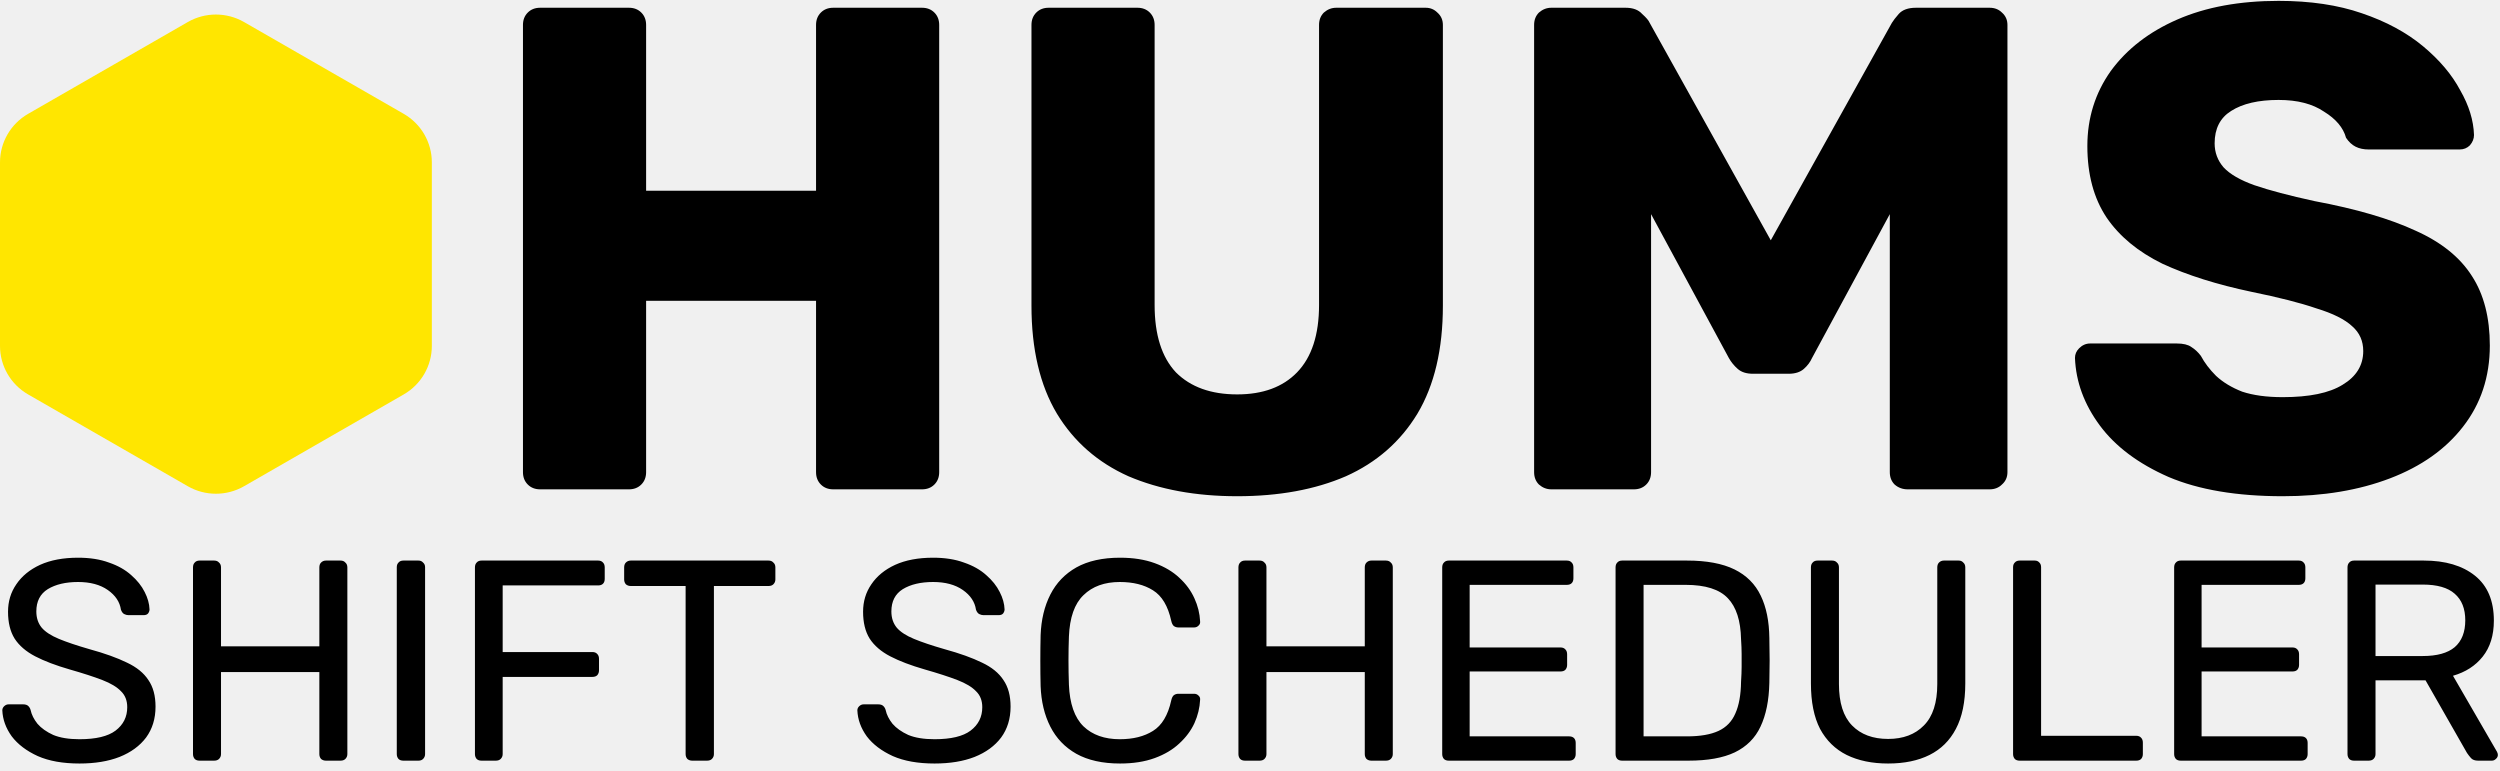
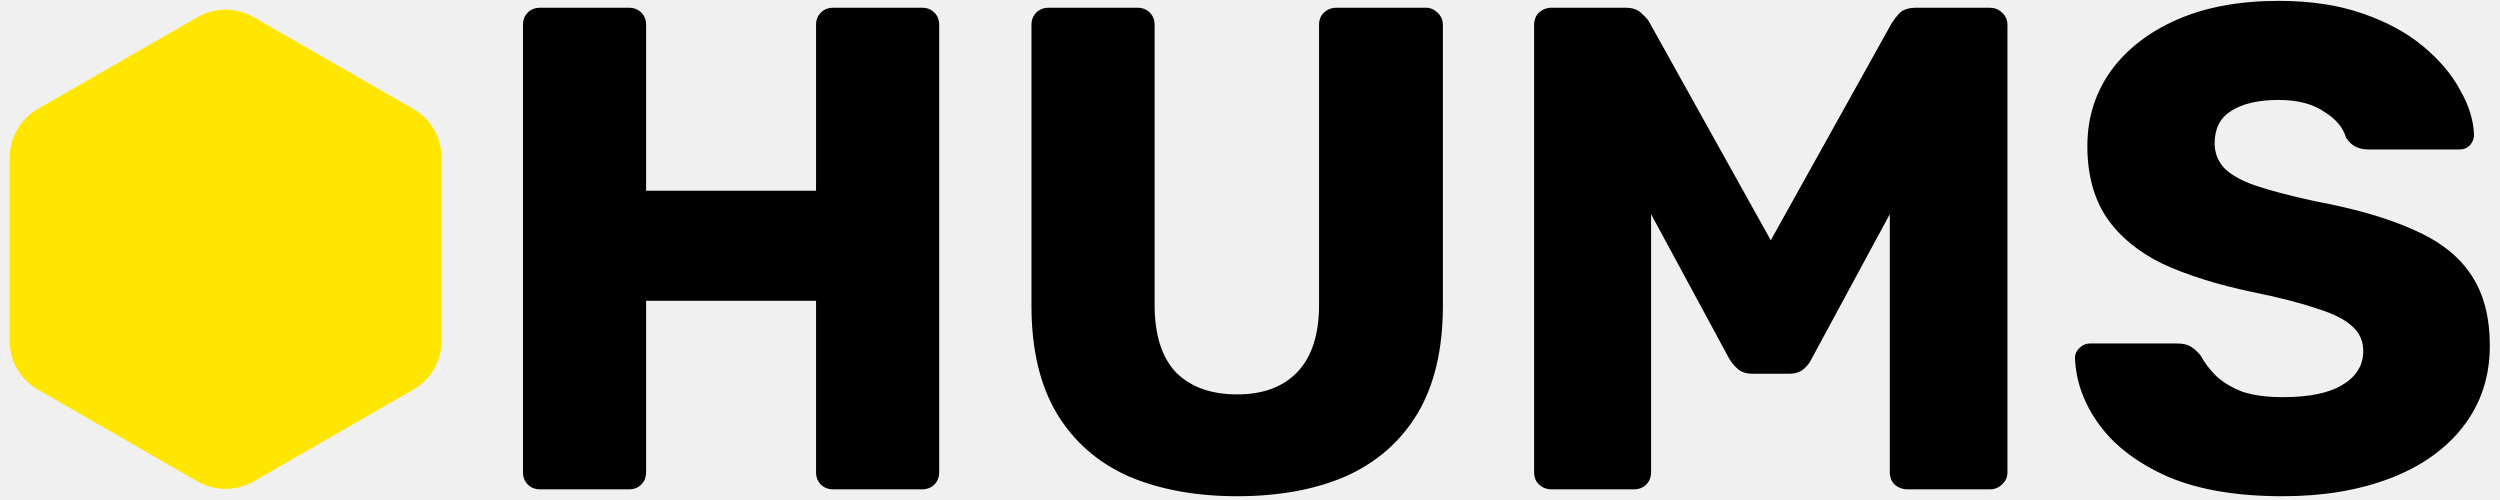
- <svg xmlns="http://www.w3.org/2000/svg" width="516" height="159" viewBox="0 0 516 159" fill="none">
-   <g clip-path="url(#clip0_186_11)">
+ <svg xmlns="http://www.w3.org/2000/svg" width="516" height="103" viewBox="0 0 516 103" fill="none">
+   <g clip-path="url(#clip0_326_7)">
    <path d="M111.49 101C110.449 101 109.597 100.669 108.934 100.006C108.271 99.343 107.94 98.491 107.94 97.45V5.15C107.94 4.109 108.271 3.257 108.934 2.594C109.597 1.931 110.449 1.6 111.49 1.6H129.808C130.849 1.6 131.701 1.931 132.364 2.594C133.027 3.257 133.358 4.109 133.358 5.15V39.372H168.432V5.15C168.432 4.109 168.763 3.257 169.426 2.594C170.089 1.931 170.941 1.6 171.982 1.6H190.3C191.341 1.6 192.193 1.931 192.856 2.594C193.519 3.257 193.85 4.109 193.85 5.15V97.45C193.85 98.491 193.519 99.343 192.856 100.006C192.193 100.669 191.341 101 190.3 101H171.982C170.941 101 170.089 100.669 169.426 100.006C168.763 99.343 168.432 98.491 168.432 97.45V62.092H133.358V97.45C133.358 98.491 133.027 99.343 132.364 100.006C131.701 100.669 130.849 101 129.808 101H111.49ZM255.353 102.42C246.833 102.42 239.354 101.047 232.917 98.302C226.574 95.462 221.651 91.155 218.149 85.38C214.646 79.511 212.895 72.079 212.895 63.086V5.15C212.895 4.109 213.226 3.257 213.889 2.594C214.551 1.931 215.403 1.6 216.445 1.6H234.763C235.804 1.6 236.656 1.931 237.319 2.594C237.981 3.257 238.313 4.109 238.313 5.15V62.944C238.313 69.097 239.78 73.736 242.715 76.86C245.744 79.889 249.957 81.404 255.353 81.404C260.654 81.404 264.772 79.889 267.707 76.86C270.736 73.736 272.251 69.097 272.251 62.944V5.15C272.251 4.109 272.582 3.257 273.245 2.594C274.002 1.931 274.854 1.6 275.801 1.6H294.261C295.207 1.6 296.012 1.931 296.675 2.594C297.432 3.257 297.811 4.109 297.811 5.15V63.086C297.811 72.079 296.059 79.511 292.557 85.38C289.054 91.155 284.131 95.462 277.789 98.302C271.446 101.047 263.967 102.42 255.353 102.42ZM320.191 101C319.245 101 318.393 100.669 317.635 100.006C316.973 99.343 316.641 98.491 316.641 97.45V5.15C316.641 4.109 316.973 3.257 317.635 2.594C318.393 1.931 319.245 1.6 320.191 1.6H335.527C337.042 1.6 338.178 2.026 338.935 2.878C339.787 3.635 340.308 4.251 340.497 4.724L365.489 49.596L390.481 4.724C390.765 4.251 391.239 3.635 391.901 2.878C392.659 2.026 393.842 1.6 395.451 1.6H410.645C411.687 1.6 412.539 1.931 413.201 2.594C413.959 3.257 414.337 4.109 414.337 5.15V97.45C414.337 98.491 413.959 99.343 413.201 100.006C412.539 100.669 411.687 101 410.645 101H393.747C392.706 101 391.807 100.669 391.049 100.006C390.387 99.343 390.055 98.491 390.055 97.45V44.2L374.009 73.878C373.631 74.73 373.063 75.487 372.305 76.15C371.548 76.813 370.507 77.144 369.181 77.144H361.797C360.472 77.144 359.431 76.813 358.673 76.15C357.916 75.487 357.301 74.73 356.827 73.878L340.781 44.2V97.45C340.781 98.491 340.45 99.343 339.787 100.006C339.125 100.669 338.273 101 337.231 101H320.191ZM471.158 102.42C461.692 102.42 453.834 101.095 447.586 98.444C441.338 95.699 436.605 92.149 433.386 87.794C430.168 83.439 428.464 78.801 428.274 73.878C428.274 73.121 428.558 72.458 429.126 71.89C429.789 71.227 430.546 70.896 431.398 70.896H449.29C450.616 70.896 451.61 71.133 452.272 71.606C453.03 72.079 453.692 72.695 454.26 73.452C455.018 74.872 456.059 76.245 457.384 77.57C458.804 78.895 460.603 79.984 462.78 80.836C465.052 81.593 467.845 81.972 471.158 81.972C476.649 81.972 480.767 81.12 483.512 79.416C486.352 77.712 487.772 75.393 487.772 72.458C487.772 70.375 487.015 68.671 485.5 67.346C483.986 65.926 481.524 64.695 478.116 63.654C474.803 62.518 470.354 61.382 464.768 60.246C457.574 58.731 451.42 56.791 446.308 54.424C441.291 51.963 437.457 48.791 434.806 44.91C432.156 40.934 430.83 36.011 430.83 30.142C430.83 24.367 432.44 19.208 435.658 14.664C438.972 10.12 443.563 6.57 449.432 4.014C455.302 1.458 462.26 0.18 470.306 0.18C476.838 0.18 482.566 1.032 487.488 2.736C492.506 4.44 496.718 6.712 500.126 9.552C503.534 12.392 506.09 15.421 507.794 18.64C509.593 21.764 510.54 24.841 510.634 27.87C510.634 28.627 510.35 29.337 509.782 30C509.214 30.568 508.504 30.852 507.652 30.852H488.908C487.867 30.852 486.968 30.663 486.21 30.284C485.453 29.905 484.79 29.29 484.222 28.438C483.654 26.355 482.14 24.557 479.678 23.042C477.312 21.433 474.188 20.628 470.306 20.628C466.141 20.628 462.875 21.385 460.508 22.9C458.236 24.32 457.1 26.545 457.1 29.574C457.1 31.467 457.716 33.124 458.946 34.544C460.272 35.964 462.402 37.195 465.336 38.236C468.366 39.277 472.484 40.366 477.69 41.502C486.305 43.111 493.263 45.147 498.564 47.608C503.866 49.975 507.747 53.099 510.208 56.98C512.67 60.767 513.9 65.547 513.9 71.322C513.9 77.759 512.054 83.345 508.362 88.078C504.765 92.717 499.748 96.267 493.31 98.728C486.873 101.189 479.489 102.42 471.158 102.42Z" fill="black" />
-     <path d="M16.408 157.59C12.986 157.59 10.115 157.079 7.794 156.056C5.473 154.994 3.684 153.637 2.425 151.985C1.206 150.294 0.557 148.504 0.478 146.616C0.478 146.301 0.596 146.026 0.832 145.79C1.107 145.515 1.422 145.377 1.776 145.377H4.785C5.257 145.377 5.611 145.495 5.847 145.731C6.083 145.967 6.24 146.242 6.319 146.557C6.516 147.501 6.988 148.445 7.735 149.389C8.522 150.294 9.603 151.061 10.98 151.69C12.396 152.28 14.205 152.575 16.408 152.575C19.791 152.575 22.269 151.985 23.842 150.805C25.455 149.586 26.261 147.973 26.261 145.967C26.261 144.59 25.828 143.489 24.963 142.663C24.137 141.798 22.859 141.031 21.128 140.362C19.397 139.693 17.155 138.966 14.402 138.179C11.531 137.353 9.151 136.448 7.263 135.465C5.375 134.482 3.959 133.262 3.015 131.807C2.11 130.352 1.658 128.503 1.658 126.261C1.658 124.137 2.228 122.249 3.369 120.597C4.51 118.906 6.142 117.568 8.266 116.585C10.429 115.602 13.045 115.11 16.113 115.11C18.552 115.11 20.676 115.444 22.485 116.113C24.334 116.742 25.868 117.608 27.087 118.709C28.306 119.771 29.231 120.931 29.86 122.19C30.489 123.409 30.824 124.609 30.863 125.789C30.863 126.064 30.765 126.34 30.568 126.615C30.371 126.851 30.057 126.969 29.624 126.969H26.497C26.222 126.969 25.927 126.89 25.612 126.733C25.337 126.576 25.12 126.281 24.963 125.848C24.727 124.235 23.822 122.878 22.249 121.777C20.676 120.676 18.63 120.125 16.113 120.125C13.556 120.125 11.472 120.617 9.859 121.6C8.286 122.583 7.499 124.117 7.499 126.202C7.499 127.539 7.873 128.66 8.62 129.565C9.367 130.43 10.547 131.197 12.16 131.866C13.773 132.535 15.877 133.243 18.473 133.99C21.62 134.855 24.196 135.78 26.202 136.763C28.208 137.707 29.683 138.907 30.627 140.362C31.61 141.778 32.102 143.607 32.102 145.849C32.102 148.327 31.453 150.451 30.155 152.221C28.857 153.952 27.028 155.289 24.668 156.233C22.347 157.138 19.594 157.59 16.408 157.59ZM41.192 157C40.76 157 40.425 156.882 40.189 156.646C39.953 156.371 39.835 156.036 39.835 155.643V117.116C39.835 116.683 39.953 116.349 40.189 116.113C40.425 115.838 40.76 115.7 41.192 115.7H44.201C44.634 115.7 44.968 115.838 45.204 116.113C45.48 116.349 45.617 116.683 45.617 117.116V133.4H65.913V117.116C65.913 116.683 66.031 116.349 66.267 116.113C66.543 115.838 66.877 115.7 67.27 115.7H70.279C70.712 115.7 71.046 115.838 71.282 116.113C71.558 116.349 71.695 116.683 71.695 117.116V155.643C71.695 156.036 71.558 156.371 71.282 156.646C71.046 156.882 70.712 157 70.279 157H67.27C66.877 157 66.543 156.882 66.267 156.646C66.031 156.371 65.913 156.036 65.913 155.643V138.71H45.617V155.643C45.617 156.036 45.48 156.371 45.204 156.646C44.968 156.882 44.634 157 44.201 157H41.192ZM83.253 157C82.82 157 82.486 156.882 82.25 156.646C82.014 156.371 81.896 156.036 81.896 155.643V117.057C81.896 116.664 82.014 116.349 82.25 116.113C82.486 115.838 82.82 115.7 83.253 115.7H86.38C86.773 115.7 87.088 115.838 87.324 116.113C87.599 116.349 87.737 116.664 87.737 117.057V155.643C87.737 156.036 87.599 156.371 87.324 156.646C87.088 156.882 86.773 157 86.38 157H83.253ZM99.385 157C98.953 157 98.618 156.882 98.382 156.646C98.147 156.371 98.028 156.036 98.028 155.643V117.116C98.028 116.683 98.147 116.349 98.382 116.113C98.618 115.838 98.953 115.7 99.385 115.7H123.458C123.89 115.7 124.225 115.838 124.461 116.113C124.697 116.349 124.815 116.683 124.815 117.116V119.476C124.815 119.909 124.697 120.243 124.461 120.479C124.225 120.715 123.89 120.833 123.458 120.833H103.752V134.58H122.278C122.71 134.58 123.045 134.718 123.281 134.993C123.517 135.229 123.635 135.563 123.635 135.996V138.356C123.635 138.749 123.517 139.084 123.281 139.359C123.045 139.595 122.71 139.713 122.278 139.713H103.752V155.643C103.752 156.036 103.614 156.371 103.339 156.646C103.103 156.882 102.768 157 102.336 157H99.385ZM142.868 157C142.474 157 142.14 156.882 141.865 156.646C141.629 156.371 141.511 156.036 141.511 155.643V120.951H130.183C129.789 120.951 129.455 120.833 129.18 120.597C128.944 120.322 128.826 119.987 128.826 119.594V117.116C128.826 116.683 128.944 116.349 129.18 116.113C129.455 115.838 129.789 115.7 130.183 115.7H158.621C159.053 115.7 159.388 115.838 159.624 116.113C159.899 116.349 160.037 116.683 160.037 117.116V119.594C160.037 119.987 159.899 120.322 159.624 120.597C159.388 120.833 159.053 120.951 158.621 120.951H147.352V155.643C147.352 156.036 147.214 156.371 146.939 156.646C146.703 156.882 146.368 157 145.936 157H142.868ZM192.889 157.59C189.467 157.59 186.596 157.079 184.275 156.056C181.955 154.994 180.165 153.637 178.906 151.985C177.687 150.294 177.038 148.504 176.959 146.616C176.959 146.301 177.077 146.026 177.313 145.79C177.589 145.515 177.903 145.377 178.257 145.377H181.266C181.738 145.377 182.092 145.495 182.328 145.731C182.564 145.967 182.722 146.242 182.8 146.557C182.997 147.501 183.469 148.445 184.216 149.389C185.003 150.294 186.085 151.061 187.461 151.69C188.877 152.28 190.687 152.575 192.889 152.575C196.272 152.575 198.75 151.985 200.323 150.805C201.936 149.586 202.742 147.973 202.742 145.967C202.742 144.59 202.31 143.489 201.444 142.663C200.618 141.798 199.34 141.031 197.609 140.362C195.879 139.693 193.637 138.966 190.883 138.179C188.012 137.353 185.632 136.448 183.744 135.465C181.856 134.482 180.44 133.262 179.496 131.807C178.592 130.352 178.139 128.503 178.139 126.261C178.139 124.137 178.71 122.249 179.85 120.597C180.991 118.906 182.623 117.568 184.747 116.585C186.911 115.602 189.526 115.11 192.594 115.11C195.033 115.11 197.157 115.444 198.966 116.113C200.815 116.742 202.349 117.608 203.568 118.709C204.788 119.771 205.712 120.931 206.341 122.19C206.971 123.409 207.305 124.609 207.344 125.789C207.344 126.064 207.246 126.34 207.049 126.615C206.853 126.851 206.538 126.969 206.105 126.969H202.978C202.703 126.969 202.408 126.89 202.093 126.733C201.818 126.576 201.602 126.281 201.444 125.848C201.208 124.235 200.304 122.878 198.73 121.777C197.157 120.676 195.112 120.125 192.594 120.125C190.038 120.125 187.953 120.617 186.34 121.6C184.767 122.583 183.98 124.117 183.98 126.202C183.98 127.539 184.354 128.66 185.101 129.565C185.849 130.43 187.029 131.197 188.641 131.866C190.254 132.535 192.358 133.243 194.954 133.99C198.101 134.855 200.677 135.78 202.683 136.763C204.689 137.707 206.164 138.907 207.108 140.362C208.092 141.778 208.583 143.607 208.583 145.849C208.583 148.327 207.934 150.451 206.636 152.221C205.338 153.952 203.509 155.289 201.149 156.233C198.829 157.138 196.075 157.59 192.889 157.59ZM231.185 157.59C227.566 157.59 224.557 156.921 222.158 155.584C219.798 154.247 218.008 152.378 216.789 149.979C215.569 147.58 214.901 144.787 214.783 141.601C214.743 139.988 214.724 138.258 214.724 136.409C214.724 134.56 214.743 132.79 214.783 131.099C214.901 127.913 215.569 125.12 216.789 122.721C218.008 120.322 219.798 118.453 222.158 117.116C224.557 115.779 227.566 115.11 231.185 115.11C233.899 115.11 236.278 115.484 238.324 116.231C240.369 116.978 242.06 117.981 243.398 119.24C244.774 120.499 245.817 121.915 246.525 123.488C247.233 125.022 247.626 126.615 247.705 128.267C247.744 128.621 247.626 128.916 247.351 129.152C247.115 129.388 246.82 129.506 246.466 129.506H243.221C242.867 129.506 242.552 129.408 242.277 129.211C242.041 129.014 241.864 128.66 241.746 128.149C241.077 125.081 239.818 122.977 237.97 121.836C236.16 120.695 233.879 120.125 231.126 120.125C227.979 120.125 225.481 121.03 223.633 122.839C221.784 124.609 220.781 127.461 220.624 131.394C220.506 134.619 220.506 137.923 220.624 141.306C220.781 145.239 221.784 148.111 223.633 149.92C225.481 151.69 227.979 152.575 231.126 152.575C233.879 152.575 236.16 152.005 237.97 150.864C239.818 149.723 241.077 147.619 241.746 144.551C241.864 144.04 242.041 143.686 242.277 143.489C242.552 143.292 242.867 143.194 243.221 143.194H246.466C246.82 143.194 247.115 143.312 247.351 143.548C247.626 143.784 247.744 144.079 247.705 144.433C247.626 146.085 247.233 147.698 246.525 149.271C245.817 150.805 244.774 152.201 243.398 153.46C242.06 154.719 240.369 155.722 238.324 156.469C236.278 157.216 233.899 157.59 231.185 157.59ZM256.969 157C256.536 157 256.202 156.882 255.966 156.646C255.73 156.371 255.612 156.036 255.612 155.643V117.116C255.612 116.683 255.73 116.349 255.966 116.113C256.202 115.838 256.536 115.7 256.969 115.7H259.978C260.41 115.7 260.745 115.838 260.981 116.113C261.256 116.349 261.394 116.683 261.394 117.116V133.4H281.69V117.116C281.69 116.683 281.808 116.349 282.044 116.113C282.319 115.838 282.653 115.7 283.047 115.7H286.056C286.488 115.7 286.823 115.838 287.059 116.113C287.334 116.349 287.472 116.683 287.472 117.116V155.643C287.472 156.036 287.334 156.371 287.059 156.646C286.823 156.882 286.488 157 286.056 157H283.047C282.653 157 282.319 156.882 282.044 156.646C281.808 156.371 281.69 156.036 281.69 155.643V138.71H261.394V155.643C261.394 156.036 261.256 156.371 260.981 156.646C260.745 156.882 260.41 157 259.978 157H256.969ZM299.029 157C298.596 157 298.262 156.882 298.026 156.646C297.79 156.371 297.672 156.036 297.672 155.643V117.116C297.672 116.683 297.79 116.349 298.026 116.113C298.262 115.838 298.596 115.7 299.029 115.7H323.396C323.829 115.7 324.163 115.838 324.399 116.113C324.635 116.349 324.753 116.683 324.753 117.116V119.358C324.753 119.791 324.635 120.125 324.399 120.361C324.163 120.597 323.829 120.715 323.396 120.715H303.336V133.636H322.098C322.531 133.636 322.865 133.774 323.101 134.049C323.337 134.285 323.455 134.619 323.455 135.052V137.235C323.455 137.628 323.337 137.963 323.101 138.238C322.865 138.474 322.531 138.592 322.098 138.592H303.336V151.985H323.868C324.301 151.985 324.635 152.103 324.871 152.339C325.107 152.575 325.225 152.909 325.225 153.342V155.643C325.225 156.036 325.107 156.371 324.871 156.646C324.635 156.882 324.301 157 323.868 157H299.029ZM334.809 157C334.377 157 334.042 156.882 333.806 156.646C333.57 156.371 333.452 156.036 333.452 155.643V117.116C333.452 116.683 333.57 116.349 333.806 116.113C334.042 115.838 334.377 115.7 334.809 115.7H348.202C352.254 115.7 355.518 116.31 357.996 117.529C360.474 118.748 362.284 120.558 363.424 122.957C364.565 125.317 365.155 128.228 365.194 131.689C365.234 133.459 365.253 135.013 365.253 136.35C365.253 137.687 365.234 139.221 365.194 140.952C365.116 144.571 364.506 147.58 363.365 149.979C362.264 152.339 360.494 154.109 358.055 155.289C355.656 156.43 352.47 157 348.497 157H334.809ZM339.234 151.985H348.202C350.916 151.985 353.08 151.611 354.692 150.864C356.305 150.117 357.465 148.917 358.173 147.265C358.921 145.613 359.314 143.43 359.353 140.716C359.432 139.536 359.471 138.513 359.471 137.648C359.471 136.743 359.471 135.858 359.471 134.993C359.471 134.088 359.432 133.066 359.353 131.925C359.275 128.11 358.37 125.297 356.639 123.488C354.909 121.639 351.998 120.715 347.907 120.715H339.234V151.985ZM389.706 157.59C386.402 157.59 383.55 157 381.151 155.82C378.791 154.64 376.962 152.85 375.664 150.451C374.405 148.012 373.776 144.885 373.776 141.07V117.116C373.776 116.683 373.894 116.349 374.13 116.113C374.366 115.838 374.7 115.7 375.133 115.7H378.142C378.575 115.7 378.909 115.838 379.145 116.113C379.42 116.349 379.558 116.683 379.558 117.116V141.188C379.558 145.043 380.463 147.894 382.272 149.743C384.081 151.592 386.559 152.516 389.706 152.516C392.813 152.516 395.272 151.592 397.081 149.743C398.93 147.894 399.854 145.043 399.854 141.188V117.116C399.854 116.683 399.972 116.349 400.208 116.113C400.483 115.838 400.818 115.7 401.211 115.7H404.279C404.672 115.7 404.987 115.838 405.223 116.113C405.498 116.349 405.636 116.683 405.636 117.116V141.07C405.636 144.885 404.987 148.012 403.689 150.451C402.43 152.85 400.621 154.64 398.261 155.82C395.901 157 393.049 157.59 389.706 157.59ZM416.856 157C416.424 157 416.089 156.882 415.853 156.646C415.617 156.371 415.499 156.036 415.499 155.643V117.057C415.499 116.664 415.617 116.349 415.853 116.113C416.089 115.838 416.424 115.7 416.856 115.7H419.983C420.377 115.7 420.691 115.838 420.927 116.113C421.163 116.349 421.281 116.664 421.281 117.057V151.867H440.928C441.361 151.867 441.695 152.005 441.931 152.28C442.167 152.516 442.285 152.85 442.285 153.283V155.643C442.285 156.036 442.167 156.371 441.931 156.646C441.695 156.882 441.361 157 440.928 157H416.856ZM450.101 157C449.669 157 449.334 156.882 449.098 156.646C448.862 156.371 448.744 156.036 448.744 155.643V117.116C448.744 116.683 448.862 116.349 449.098 116.113C449.334 115.838 449.669 115.7 450.101 115.7H474.468C474.901 115.7 475.235 115.838 475.471 116.113C475.707 116.349 475.825 116.683 475.825 117.116V119.358C475.825 119.791 475.707 120.125 475.471 120.361C475.235 120.597 474.901 120.715 474.468 120.715H454.408V133.636H473.17C473.603 133.636 473.937 133.774 474.173 134.049C474.409 134.285 474.527 134.619 474.527 135.052V137.235C474.527 137.628 474.409 137.963 474.173 138.238C473.937 138.474 473.603 138.592 473.17 138.592H454.408V151.985H474.94C475.373 151.985 475.707 152.103 475.943 152.339C476.179 152.575 476.297 152.909 476.297 153.342V155.643C476.297 156.036 476.179 156.371 475.943 156.646C475.707 156.882 475.373 157 474.94 157H450.101ZM485.882 157C485.449 157 485.115 156.882 484.879 156.646C484.643 156.371 484.525 156.036 484.525 155.643V117.116C484.525 116.683 484.643 116.349 484.879 116.113C485.115 115.838 485.449 115.7 485.882 115.7H500.278C504.722 115.7 508.243 116.742 510.839 118.827C513.435 120.912 514.733 123.999 514.733 128.09C514.733 131.119 513.966 133.597 512.432 135.524C510.937 137.412 508.892 138.73 506.296 139.477L515.382 155.171C515.5 155.407 515.559 155.623 515.559 155.82C515.559 156.135 515.421 156.41 515.146 156.646C514.91 156.882 514.634 157 514.32 157H511.488C510.819 157 510.327 156.823 510.013 156.469C509.698 156.115 509.423 155.761 509.187 155.407L500.632 140.421H490.307V155.643C490.307 156.036 490.169 156.371 489.894 156.646C489.658 156.882 489.323 157 488.891 157H485.882ZM490.307 135.406H500.042C502.992 135.406 505.194 134.796 506.65 133.577C508.105 132.318 508.833 130.47 508.833 128.031C508.833 125.632 508.105 123.803 506.65 122.544C505.234 121.285 503.031 120.656 500.042 120.656H490.307V135.406Z" fill="black" />
-     <path d="M38.759 4.549C42.352 2.484 46.779 2.484 50.372 4.549L83.325 23.494C86.918 25.56 89.131 29.377 89.131 33.509V71.398C89.131 75.53 86.918 79.347 83.325 81.413L50.372 100.358C46.779 102.423 42.352 102.423 38.759 100.358L5.807 81.413C2.214 79.347 0 75.53 0 71.398V33.509C0 29.377 2.214 25.56 5.807 23.494L38.759 4.549Z" fill="#FFE600" />
+     <path d="M40.759 3.549C44.352 1.484 48.779 1.484 52.372 3.549L85.325 22.494C88.918 24.56 91.131 28.377 91.131 32.509V70.398C91.131 74.53 88.918 78.347 85.325 80.413L52.372 99.358C48.779 101.423 44.352 101.423 40.759 99.358L7.807 80.413C4.214 78.347 2 74.53 2 70.398V32.509C2 28.377 4.214 24.56 7.807 22.494L40.759 3.549Z" fill="#FFE600" />
  </g>
  <defs>
-     <clipPath id="clip0_186_11">
-       <rect width="516" height="159" fill="white" />
+     <clipPath id="clip0_326_7">
+       <rect width="516" height="103" fill="white" />
    </clipPath>
  </defs>
</svg>
